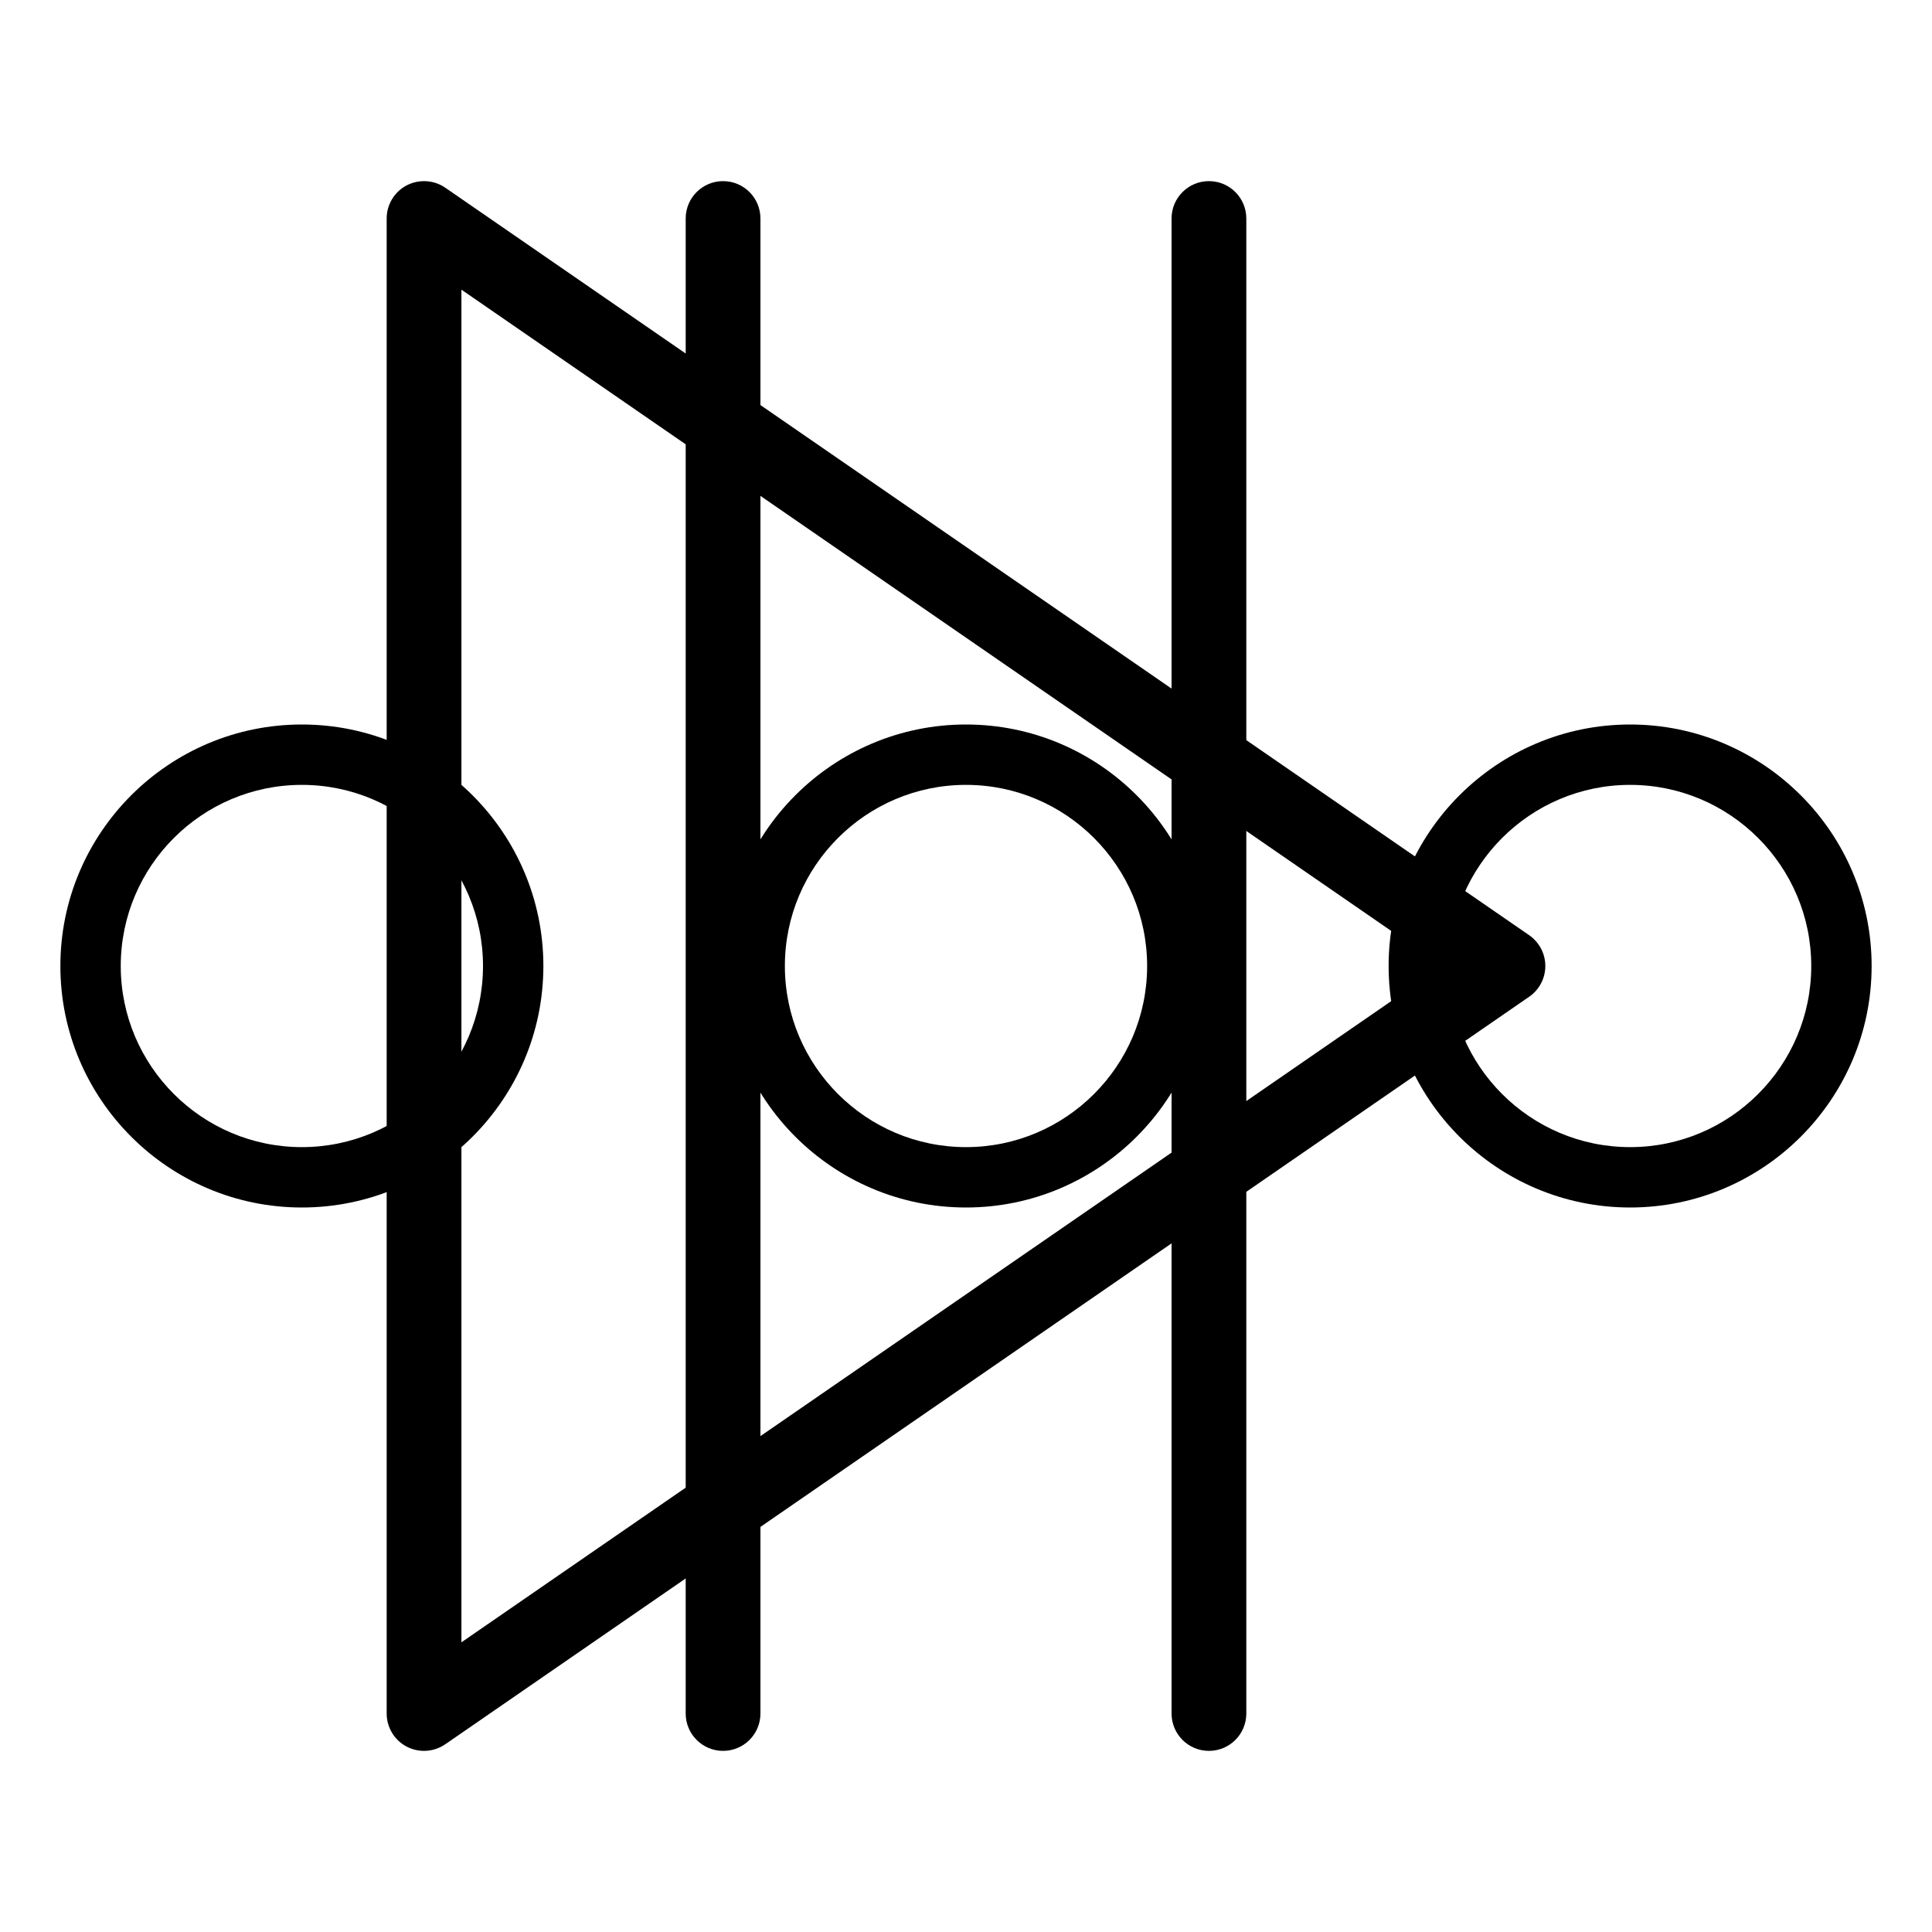
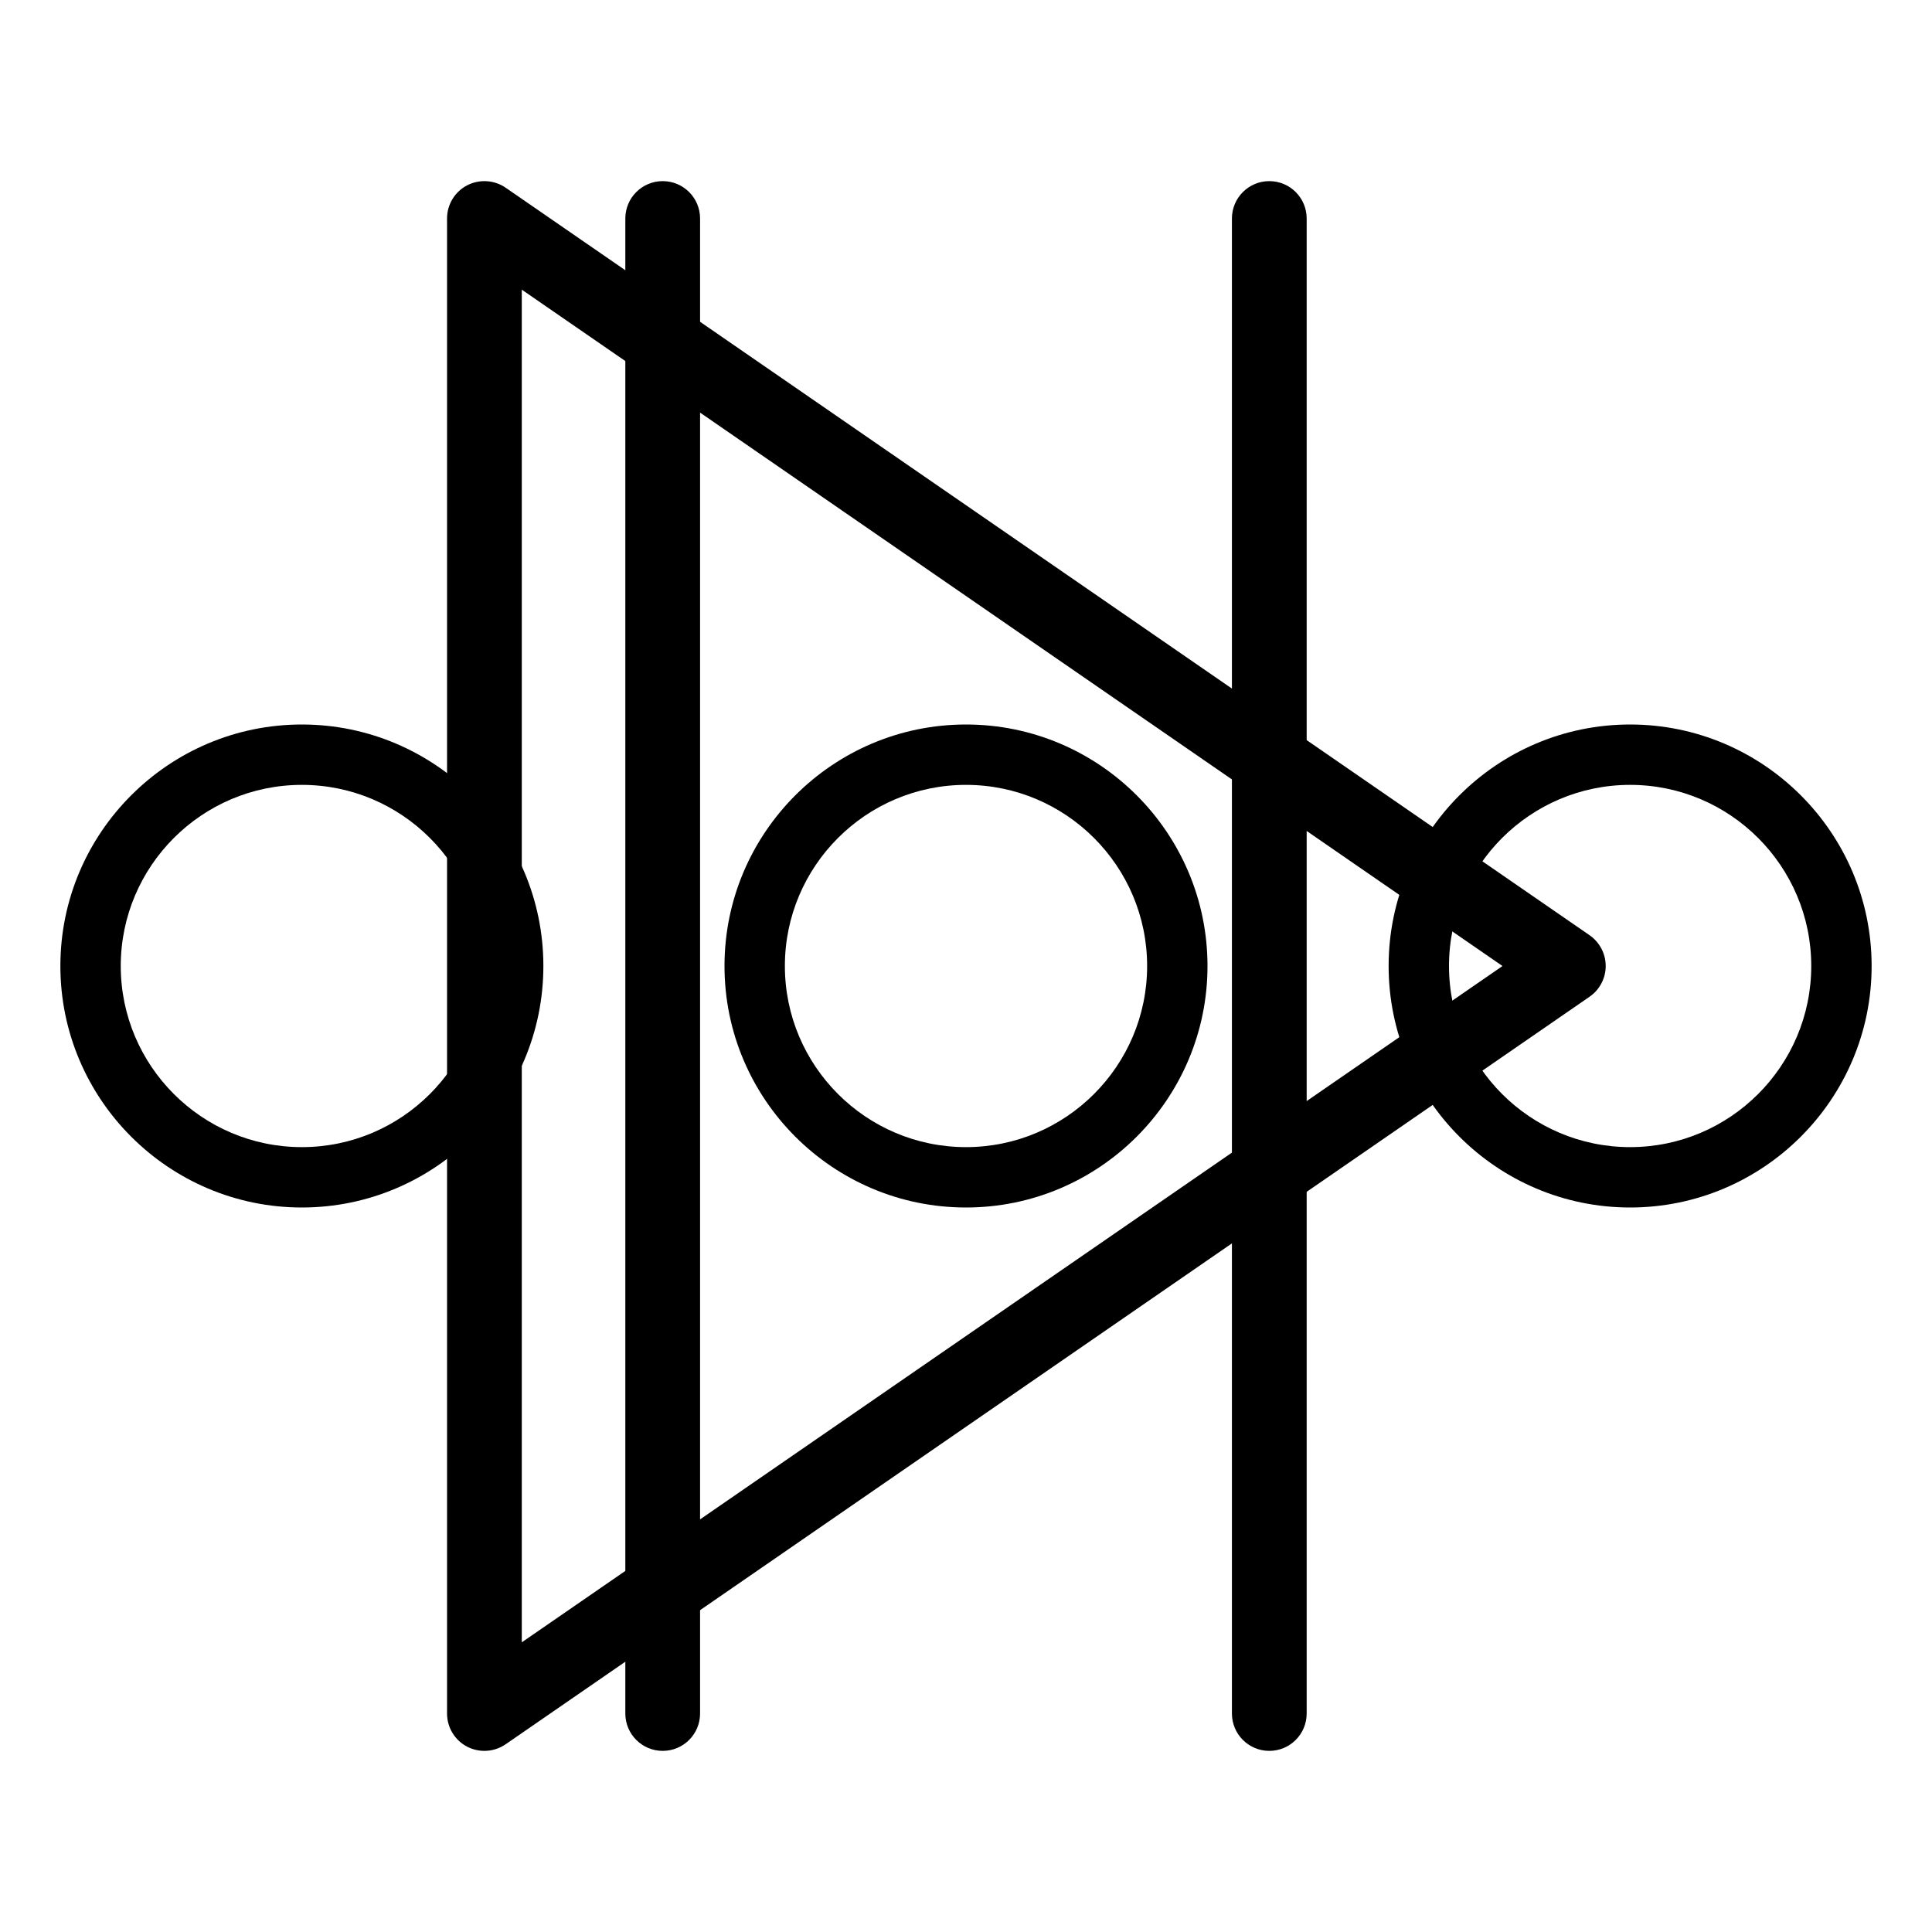
<svg xmlns="http://www.w3.org/2000/svg" version="1.1" id="play-controls-asset" x="0px" y="0px" viewBox="0 0 64 64" xml:space="preserve" width="64" height="64" class="play-controls-asset">
  <defs id="defs37" />
  <g id="g4" transform="translate(0,28)">
</g>
  <g id="g6" transform="translate(0,28)">
</g>
  <g id="g8" transform="translate(0,28)">
</g>
  <g id="g10" transform="translate(0,28)">
</g>
  <g id="g12" transform="translate(0,28)">
</g>
  <g id="g14" transform="translate(0,28)">
</g>
  <g id="g16" transform="translate(0,28)">
</g>
  <g id="g18" transform="translate(0,28)">
</g>
  <g id="g20" transform="translate(0,28)">
</g>
  <g id="g22" transform="translate(0,28)">
</g>
  <g id="g24" transform="translate(0,28)">
</g>
  <g id="g26" transform="translate(0,28)">
</g>
  <g id="g28" transform="translate(0,28)">
</g>
  <g id="g30" transform="translate(0,28)">
</g>
  <g id="g32" transform="translate(0,28)">
</g>
  <g id="stop-layer" style="display:none" class="stop-layer">
    <path d="M 56.564,5.992 H 7.436 c -0.798,0 -1.445,0.646 -1.445,1.445 v 49.127 c 0,0.799 0.647,1.445 1.445,1.445 H 56.564 c 0.798,0 1.445,-0.646 1.445,-1.445 V 7.436 c 0,-0.799 -0.647,-1.445 -1.445,-1.445 z M 55.119,55.119 H 8.881 V 8.881 H 55.119 Z" id="path2" style="stroke-width:1.445" />
  </g>
  <g id="loader-layer" style="display:inline" class="loader-layer">
    <g id="g8-3" transform="translate(2,2)">
      <path d="m 8,22 c -4.411,0 -8,3.589 -8,8 0,4.411 3.589,8 8,8 4.411,0 8,-3.589 8,-8 0,-4.411 -3.589,-8 -8,-8 z m 0,14 c -3.309,0 -6,-2.691 -6,-6 0,-3.309 2.691,-6 6,-6 3.309,0 6,2.691 6,6 0,3.309 -2.691,6 -6,6 z" id="path2-6" class="play-control-loader-asset-first-circle" />
      <path d="m 52,22 c -4.411,0 -8,3.589 -8,8 0,4.411 3.589,8 8,8 4.411,0 8,-3.589 8,-8 0,-4.411 -3.589,-8 -8,-8 z m 0,14 c -3.309,0 -6,-2.691 -6,-6 0,-3.309 2.691,-6 6,-6 3.309,0 6,2.691 6,6 0,3.309 -2.691,6 -6,6 z" id="path4-7" class="play-control-loader-asset-third-circle" />
      <path d="m 30,22 c -4.411,0 -8,3.589 -8,8 0,4.411 3.589,8 8,8 4.411,0 8,-3.589 8,-8 0,-4.411 -3.589,-8 -8,-8 z m 0,14 c -3.309,0 -6,-2.691 -6,-6 0,-3.309 2.691,-6 6,-6 3.309,0 6,2.691 6,6 0,3.309 -2.691,6 -6,6 z" id="path6" class="play-control-loader-asset-second-circle" />
    </g>
  </g>
  <g id="play-layer" style="display:inline" class="play-layer">
-     <path d="M 50.656,30.98 14.75,6.218 c -0.38,-0.261 -0.873,-0.288 -1.279,-0.077 -0.407,0.214 -0.662,0.635 -0.662,1.096 V 56.762 c 0,0.461 0.255,0.883 0.662,1.097 C 13.652,57.953 13.85,58 14.047,58 c 0.246,0 0.492,-0.074 0.703,-0.219 L 50.656,33.018 c 0.336,-0.232 0.535,-0.612 0.535,-1.019 0,-0.407 -0.201,-0.787 -0.535,-1.019 z M 15.285,54.404 V 9.595 L 47.772,32.001 Z" id="path2-3" style="stroke-width:1.238" />
+     <path d="M 52.656,30.98 16.75,6.218 c -0.38,-0.261 -0.873,-0.288 -1.279,-0.077 -0.407,0.214 -0.662,0.635 -0.662,1.096 V 56.762 c 0,0.461 0.255,0.883 0.662,1.097 C 15.652,57.953 15.85,58 16.047,58 c 0.246,0 0.492,-0.074 0.703,-0.219 L 52.656,33.018 c 0.336,-0.232 0.535,-0.612 0.535,-1.019 0,-0.407 -0.201,-0.787 -0.535,-1.019 z M 17.285,54.404 V 9.595 L 49.772,32.001 Z" id="path2-3" style="stroke-width:1.238" />
  </g>
  <g id="pause-layer" style="display:inline" class="pause-layer">
    <g style="display:inline" id="g6-6" transform="matrix(1.238095,0,0,1.238095,6.000001,6.000001)">
-       <path d="m 14.5,0 c -0.552,0 -1,0.447 -1,1 v 40 c 0,0.553 0.448,1 1,1 0.552,0 1,-0.447 1,-1 V 1 c 0,-0.553 -0.448,-1 -1,-1 z" id="path2-7" />
-       <path d="m 27.5,0 c -0.552,0 -1,0.447 -1,1 v 40 c 0,0.553 0.448,1 1,1 0.552,0 1,-0.447 1,-1 V 1 c 0,-0.553 -0.448,-1 -1,-1 z" id="path4" />
+       <path d="m 12.885,0 c -0.552,0 -1,0.447 -1,1 v 40 c 0,0.553 0.448,1 1,1 0.552,0 1,-0.447 1,-1 V 1 c 0,-0.553 -0.448,-1 -1,-1 z" id="path2-7" />
+       <path d="m 29.115,0 c -0.552,0 -1,0.447 -1,1 v 40 c 0,0.553 0.448,1 1,1 0.552,0 1,-0.447 1,-1 V 1 c 0,-0.553 -0.448,-1 -1,-1 z" id="path4" />
    </g>
  </g>
</svg>
